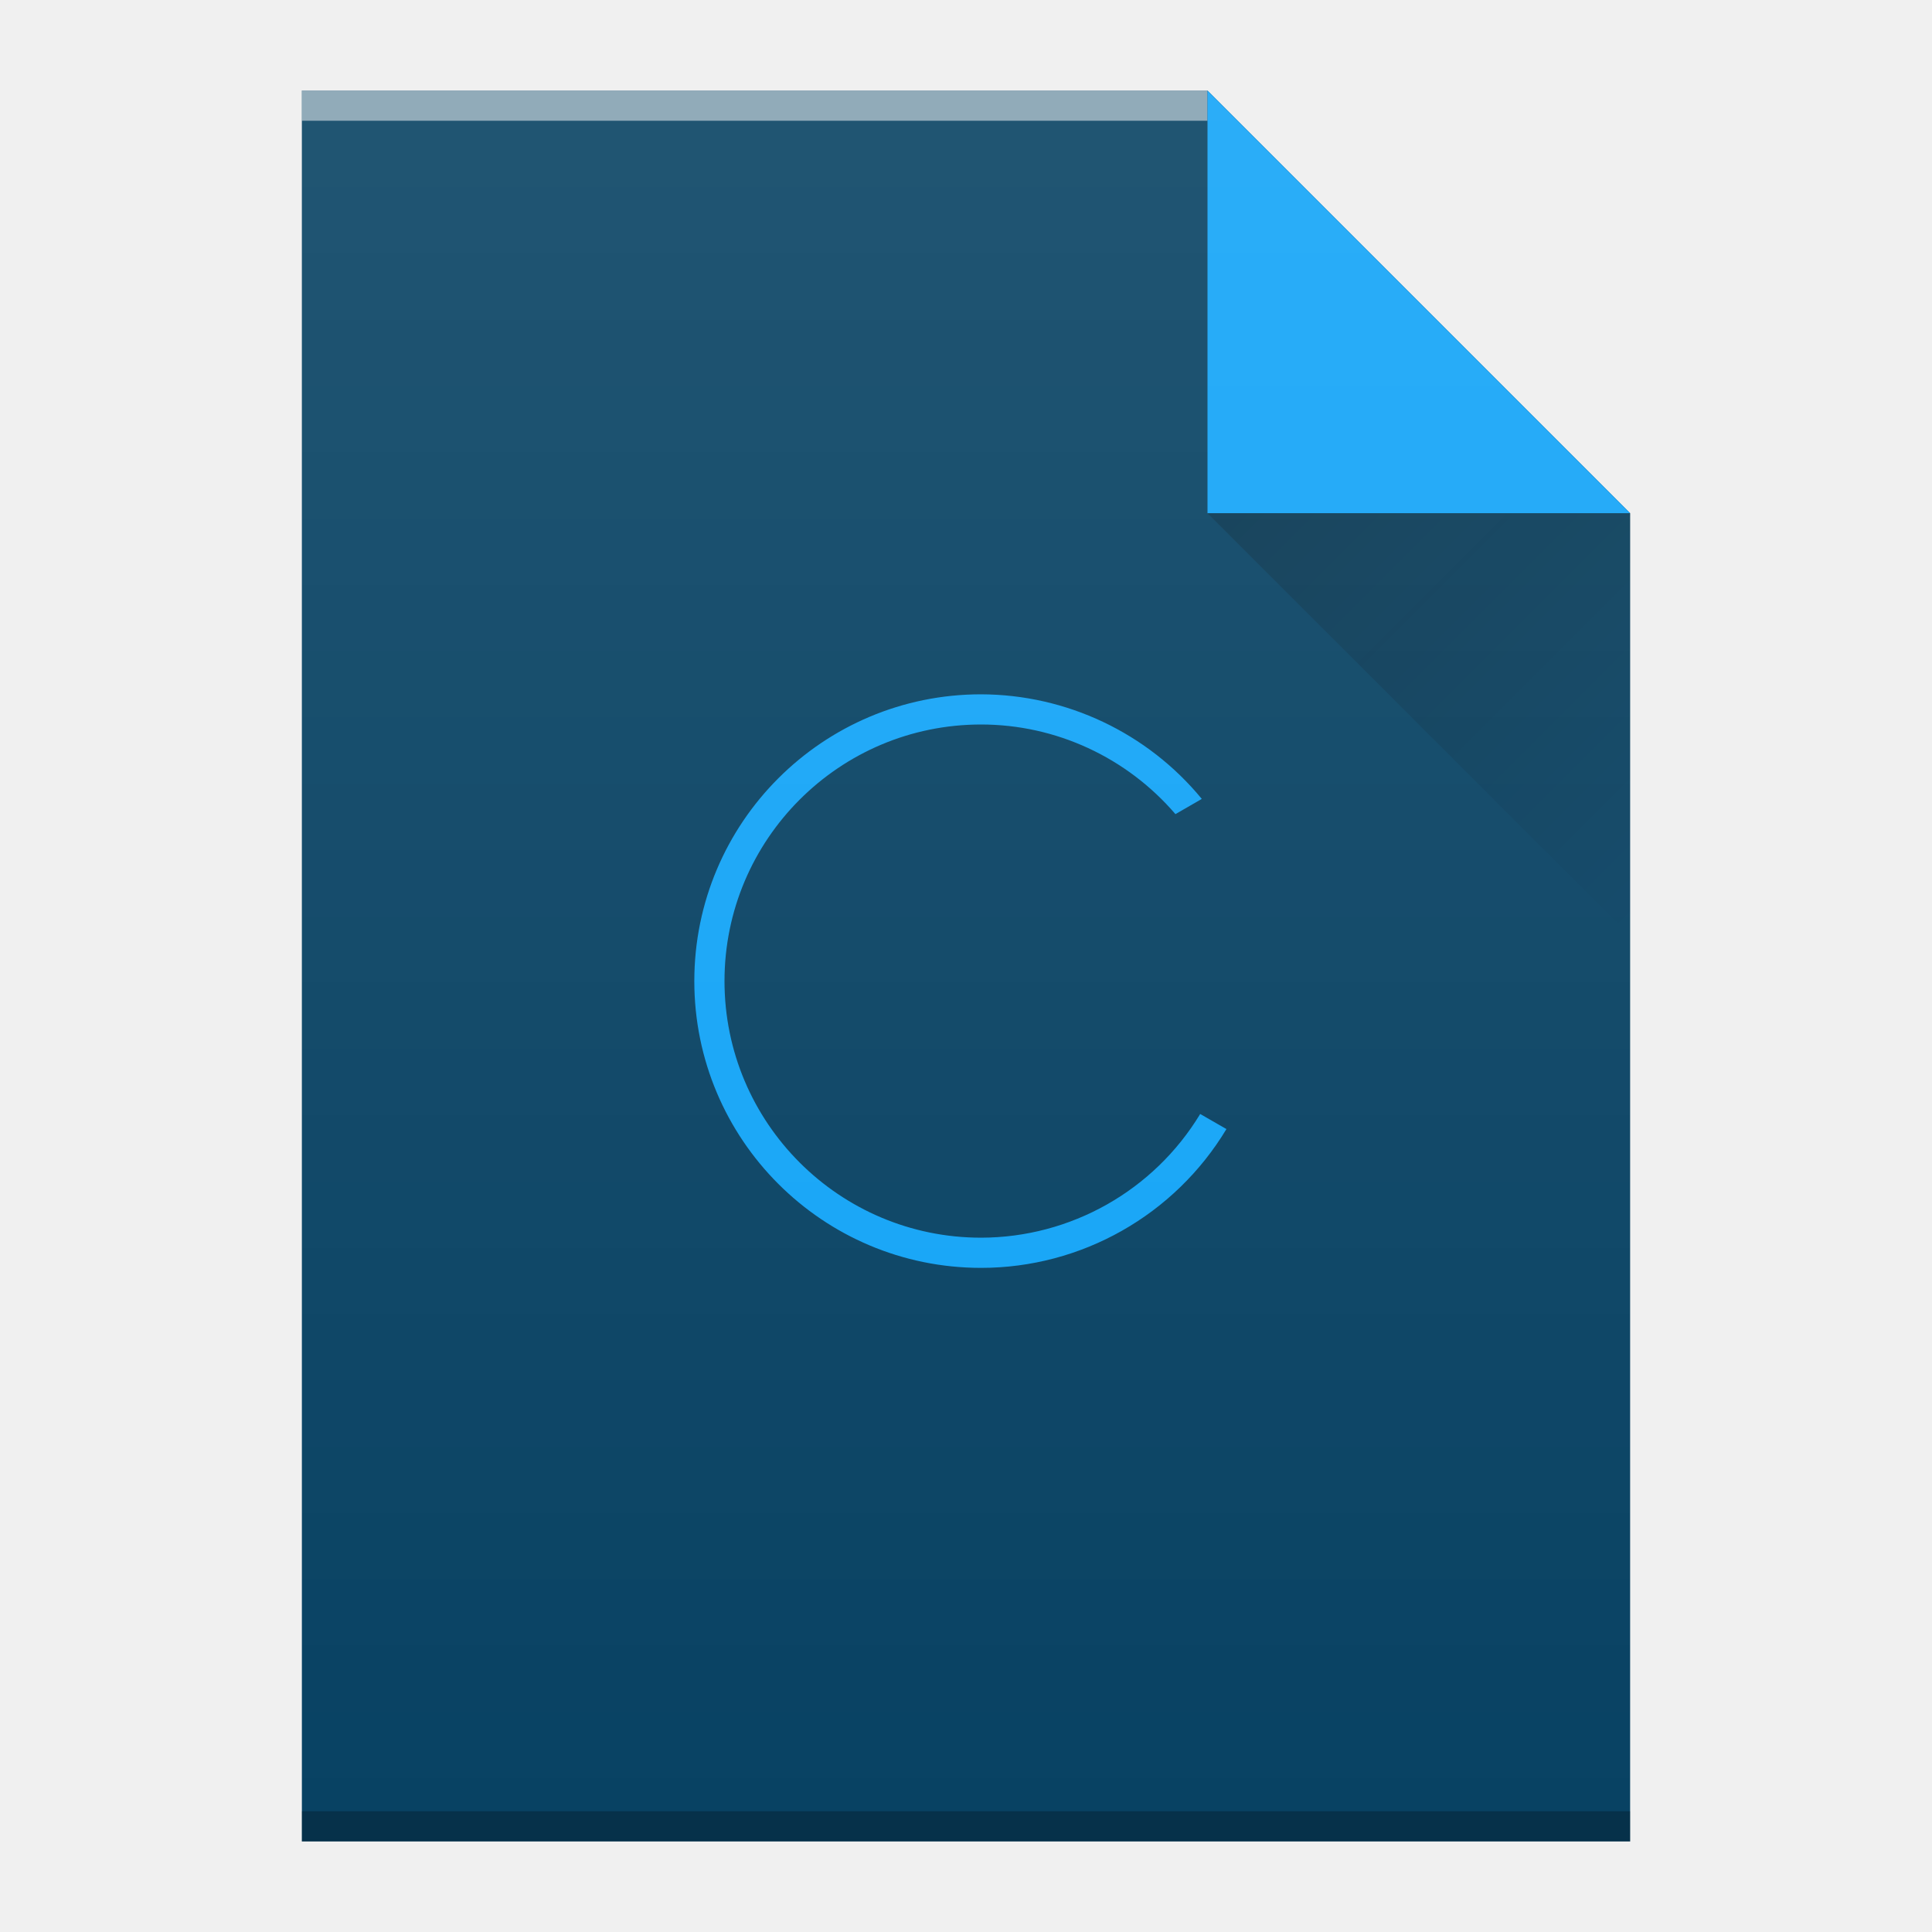
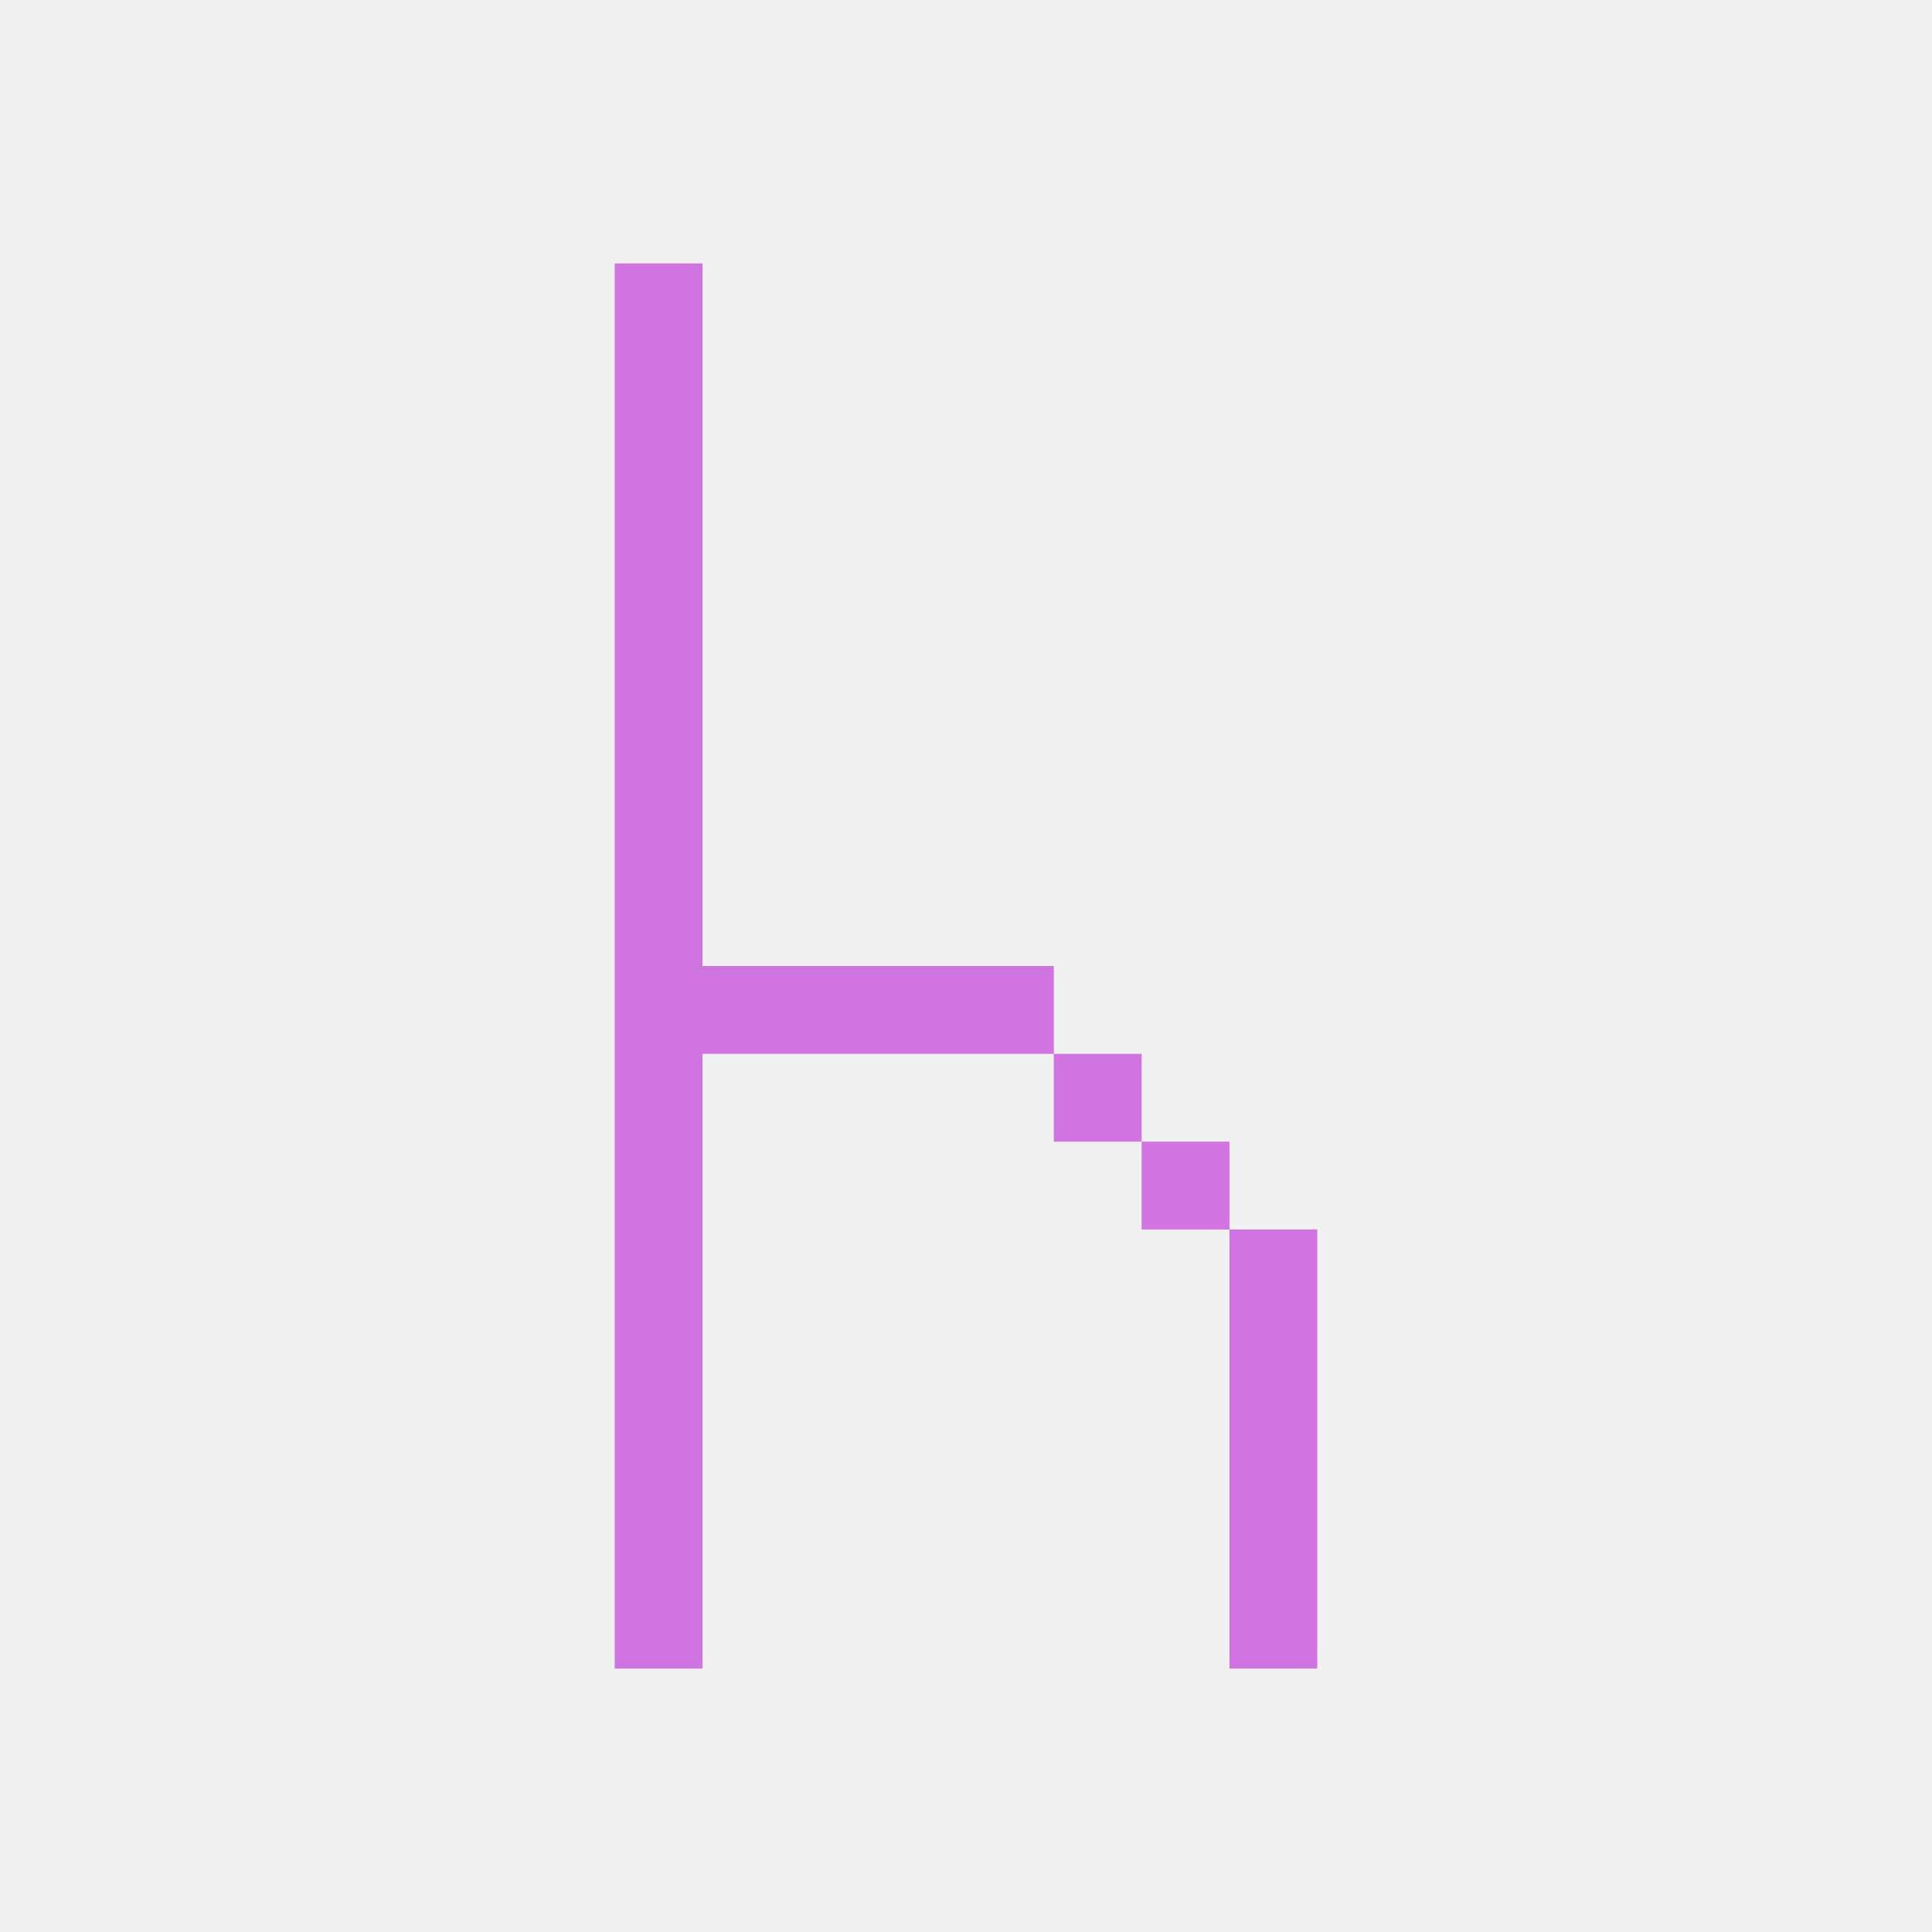
- <svg xmlns="http://www.w3.org/2000/svg" xmlns:xlink="http://www.w3.org/1999/xlink" width="64" viewBox="0 0 64 64" height="64">
-   <defs>
-     <linearGradient id="a" y1="17" x1="40" y2="31" gradientUnits="userSpaceOnUse" x2="54" gradientTransform="translate(312 1394.36)">
-       <stop stop-color="#060606" />
-       <stop offset="1" stop-opacity="0" />
-     </linearGradient>
-     <linearGradient id="b" y1="392.36" y2="336.36" gradientUnits="userSpaceOnUse" x2="0" gradientTransform="translate(264 1062)">
-       <stop stop-color="#ffffff" stop-opacity="0" />
-       <stop offset="1" stop-color="#ffffff" stop-opacity=".1" />
-     </linearGradient>
-     <path id="c" d="m322 1455.36v-58h30l14 14v44h-14z" />
-   </defs>
-   <g transform="translate(-312-1394.36)">
-     <g color-rendering="auto" color-interpolation-filters="linearRGB" shape-rendering="auto" image-rendering="auto" text-rendering="auto" color-interpolation="sRGB" color="#000000">
-       <use fill="#084263" xlink:href="#c" />
-       <g transform="scale(1-1)">
-         <rect opacity=".5" x="322" y="-1398.36" width="30" fill="#ffffff" height="1" />
-         <rect opacity=".25" x="322" y="-1455.36" width="44" height="1" />
-       </g>
-       <path fill="#13a4f7" d="m366 1411.36l-14-14v14z" />
-     </g>
-     <path opacity=".2" fill="url(#a)" fill-rule="evenodd" d="m352 1411.36l14 14v-14z" />
-     <path color-interpolation-filters="linearRGB" color="#000000" image-rendering="auto" color-rendering="auto" d="m344.5 1417.36c-5.247 0-9.5 4.253-9.5 9.5 0 5.247 4.253 9.5 9.5 9.5 3.327 0 6.41-1.748 8.127-4.598l-.869-.5c-1.538 2.54-4.289 4.093-7.258 4.098-4.694 0-8.5-3.806-8.5-8.5 0-4.694 3.806-8.5 8.5-8.5 2.476 0 4.826 1.089 6.438 2.969l.873-.504c-1.799-2.187-4.479-3.457-7.311-3.465" color-interpolation="sRGB" text-rendering="auto" fill="#13a4f7" shape-rendering="auto" />
-     <use fill="url(#b)" xlink:href="#c" />
-   </g>
+ <svg xmlns="http://www.w3.org/2000/svg" width="22" version="1.1" height="22" id="svg2">
+   <defs id="defs3871" />
+   <path d="M 7,3 7,19 l 1,0 0,-7 4,0 0,-1 -4,0 0,-8 -1,0 z M 12,12 l 0,1 1,0 0,-1 -1,0 z m 1,1 0,1 1,0 0,-1 -1,0 z m 1,1 0,5 1,0 0,-5 -1,0 z" id="rect4388" style="fill:#cf74e0;fill-opacity:1" />
</svg>
